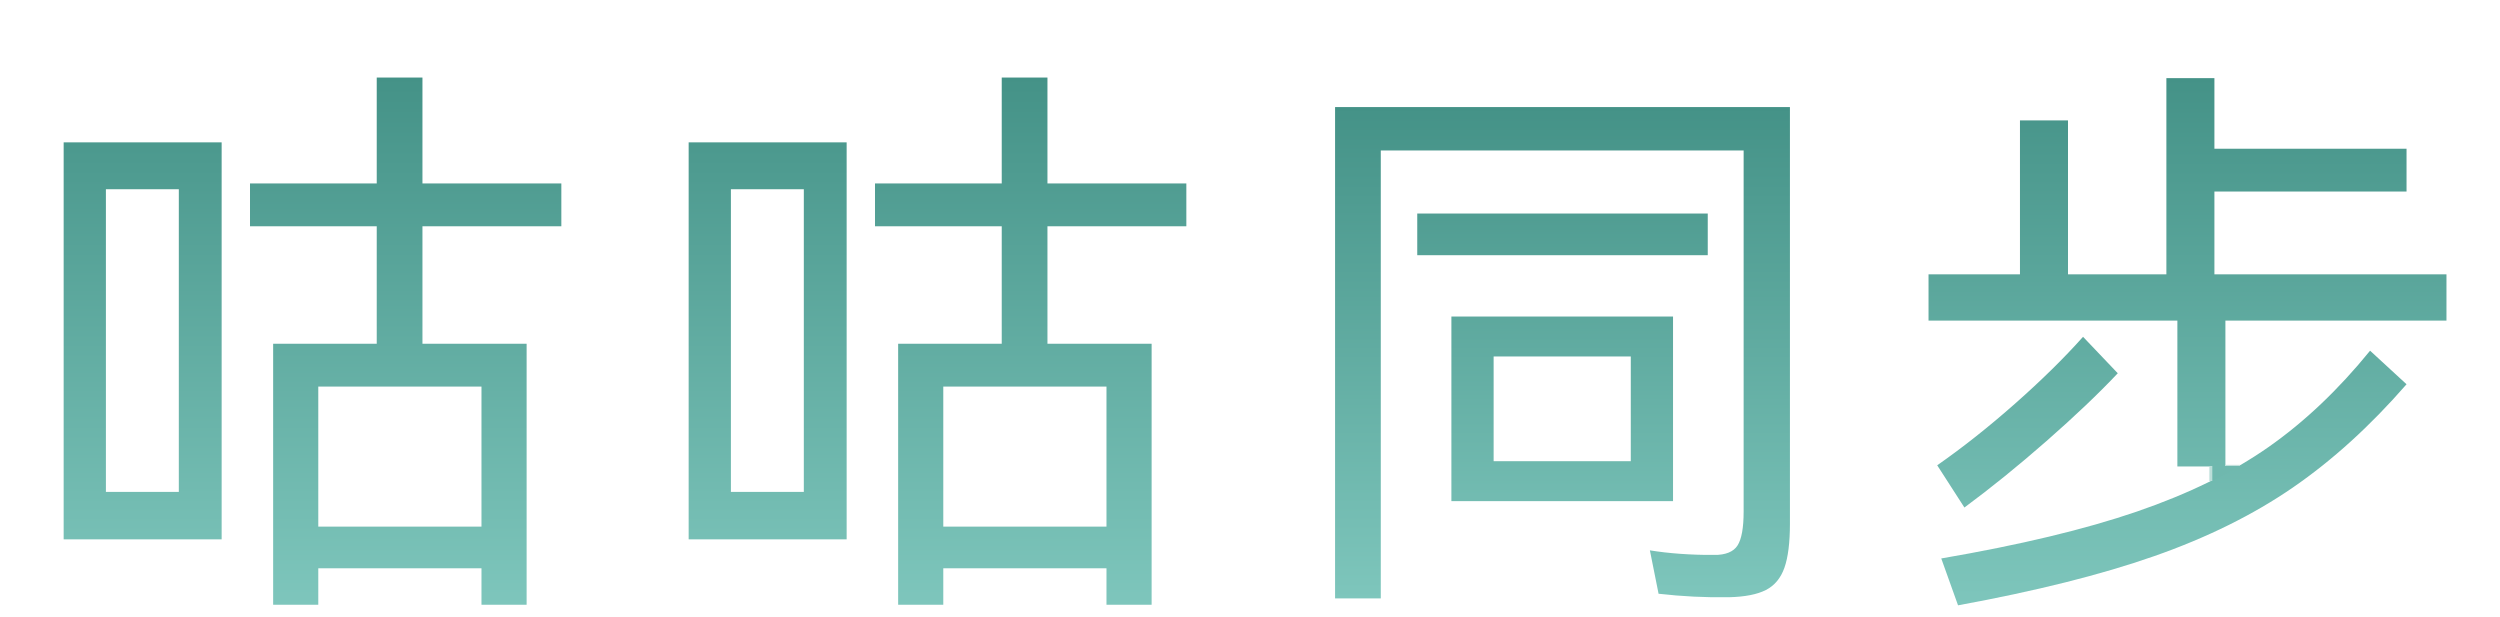
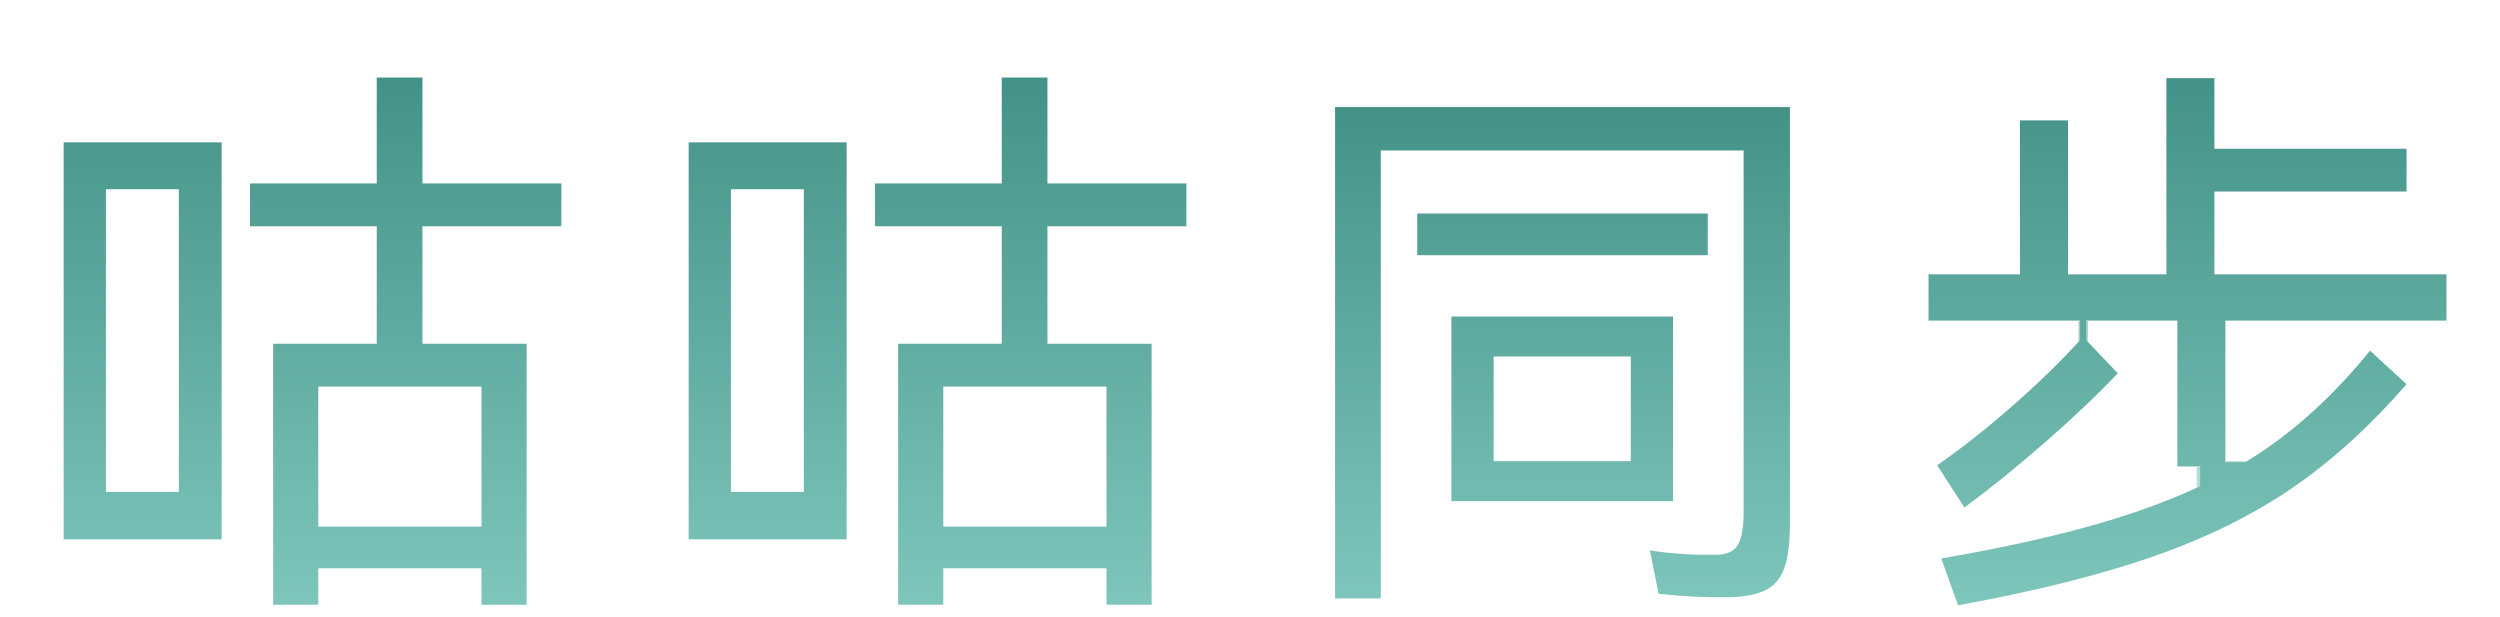
<svg xmlns="http://www.w3.org/2000/svg" viewBox="0 0 4320 1066" width="4320" height="1066" role="img" aria-label="咕咕同步">
  <defs>
    <linearGradient id="ggGrad" x1="0" y1="0" x2="0" y2="1">
      <stop offset="0" stop-color="#7EC6BC" />
      <stop offset="1" stop-color="#449287" />
    </linearGradient>
    <filter id="soft" x="-5%" y="-5%" width="110%" height="110%">
-       <feMorphology operator="dilate" radius="12" result="expanded" />
-       <feMorphology operator="erode" radius="12" in="expanded" />
+       <feMorphology operator="dilate" radius="80" result="expanded" />
+       <feMorphology operator="erode" radius="80" in="expanded" />
    </filter>
  </defs>
  <g transform="translate(0,969) scale(1,-1)" fill="url(#ggGrad)" filter="url(#soft)">
    <path d="M949 652V578H709V375H889V-76H811V-13H529V-76H451V375H630V578H411V652H630V835H709V652ZM362 37H89V723H362ZM288 642H162V119H288ZM529 59H811V301H529Z" transform="translate(21.0,0)" />
    <path d="M949 652V578H709V375H889V-76H811V-13H529V-76H451V375H630V578H411V652H630V835H709V652ZM362 37H89V723H362ZM288 642H162V119H288ZM529 59H811V301H529Z" transform="translate(1101.0,0)" />
    <path d="M887 64Q887 15 877.5 -12.0Q868 -39 845.5 -50.5Q823 -62 782 -63Q721 -64 660 -57L645 18Q694 10 756 10Q786 10 796.5 26.5Q807 43 807 85V709H180V-65H101V784H887ZM243 600H745V528H243ZM302 422H685V103H302ZM375 353V172H612V353Z" transform="translate(2206.0,0)" />
    <path d="M546 638V495H947V415H565V163H482V415H52V495H210V761H293V495H463V834H546V712H878V638ZM379 324Q329 271 256.0 207.0Q183 143 114 92L67 165Q133 211 201.5 271.5Q270 332 319 387ZM74 4Q278 39 412.0 85.0Q546 131 639.5 196.5Q733 262 815 363L878 305Q784 197 681.5 126.5Q579 56 442.0 8.0Q305 -40 103 -77Z" transform="translate(3280.5,0)" />
  </g>
</svg>
